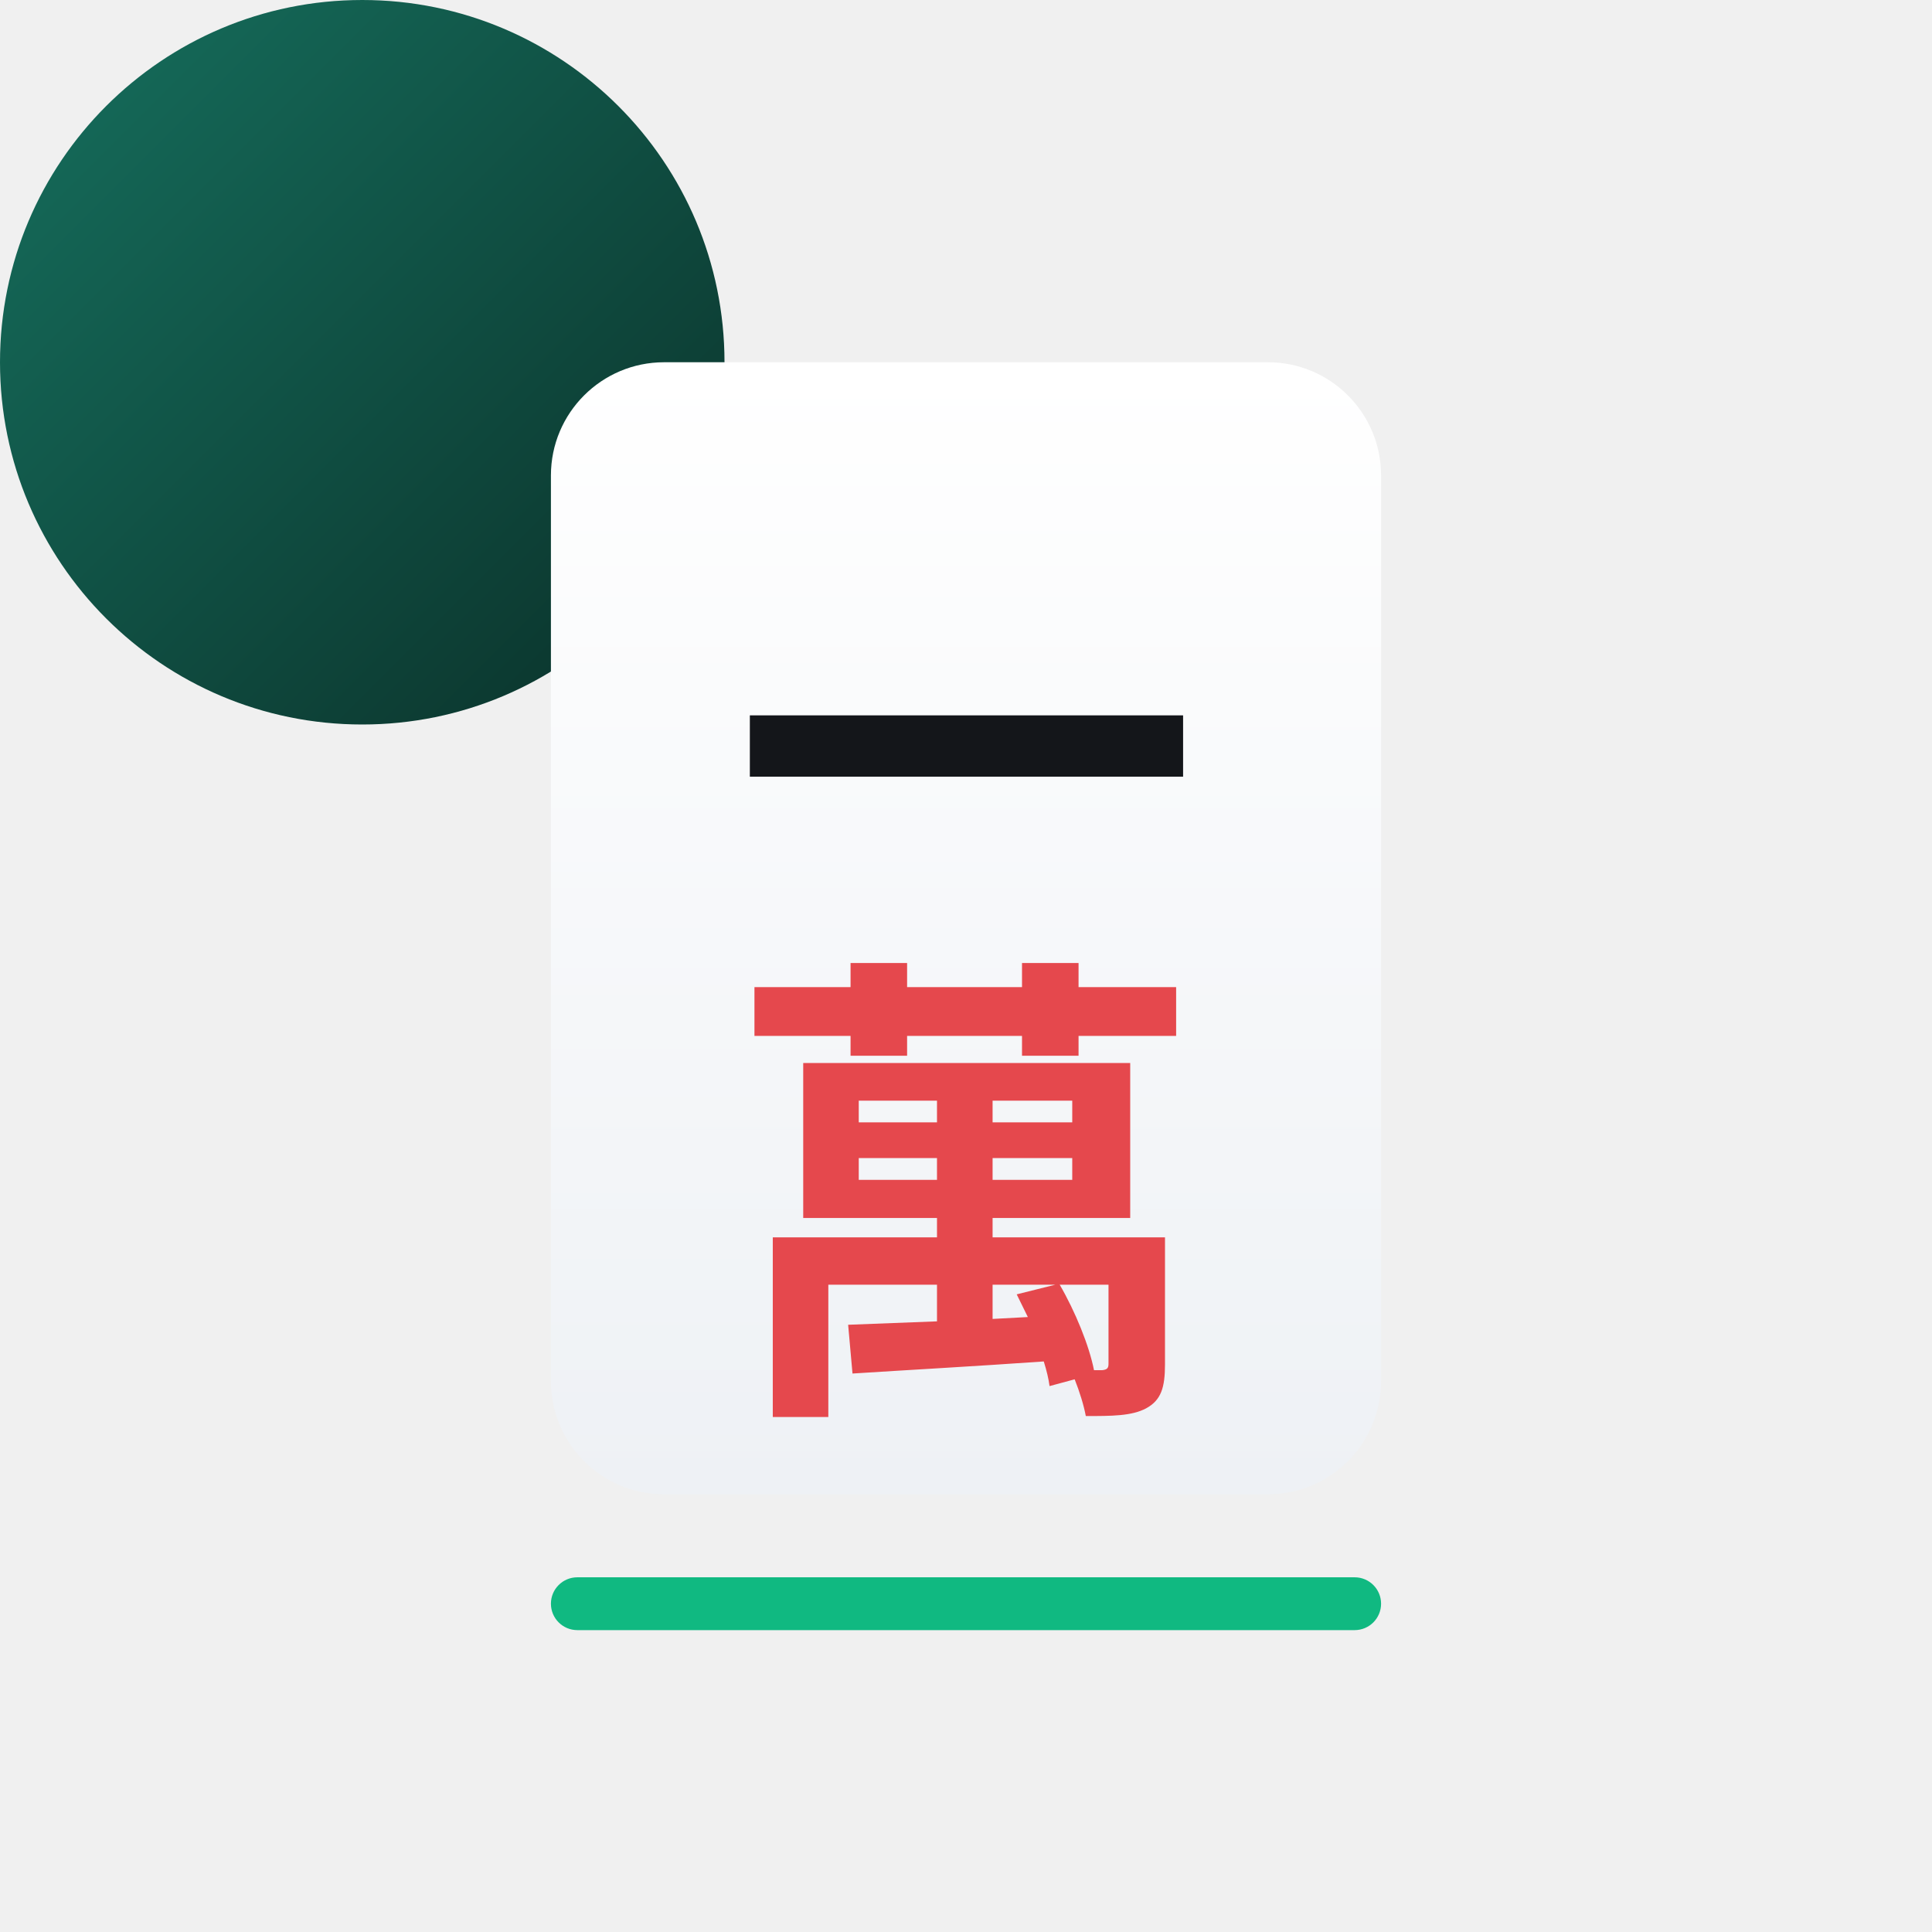
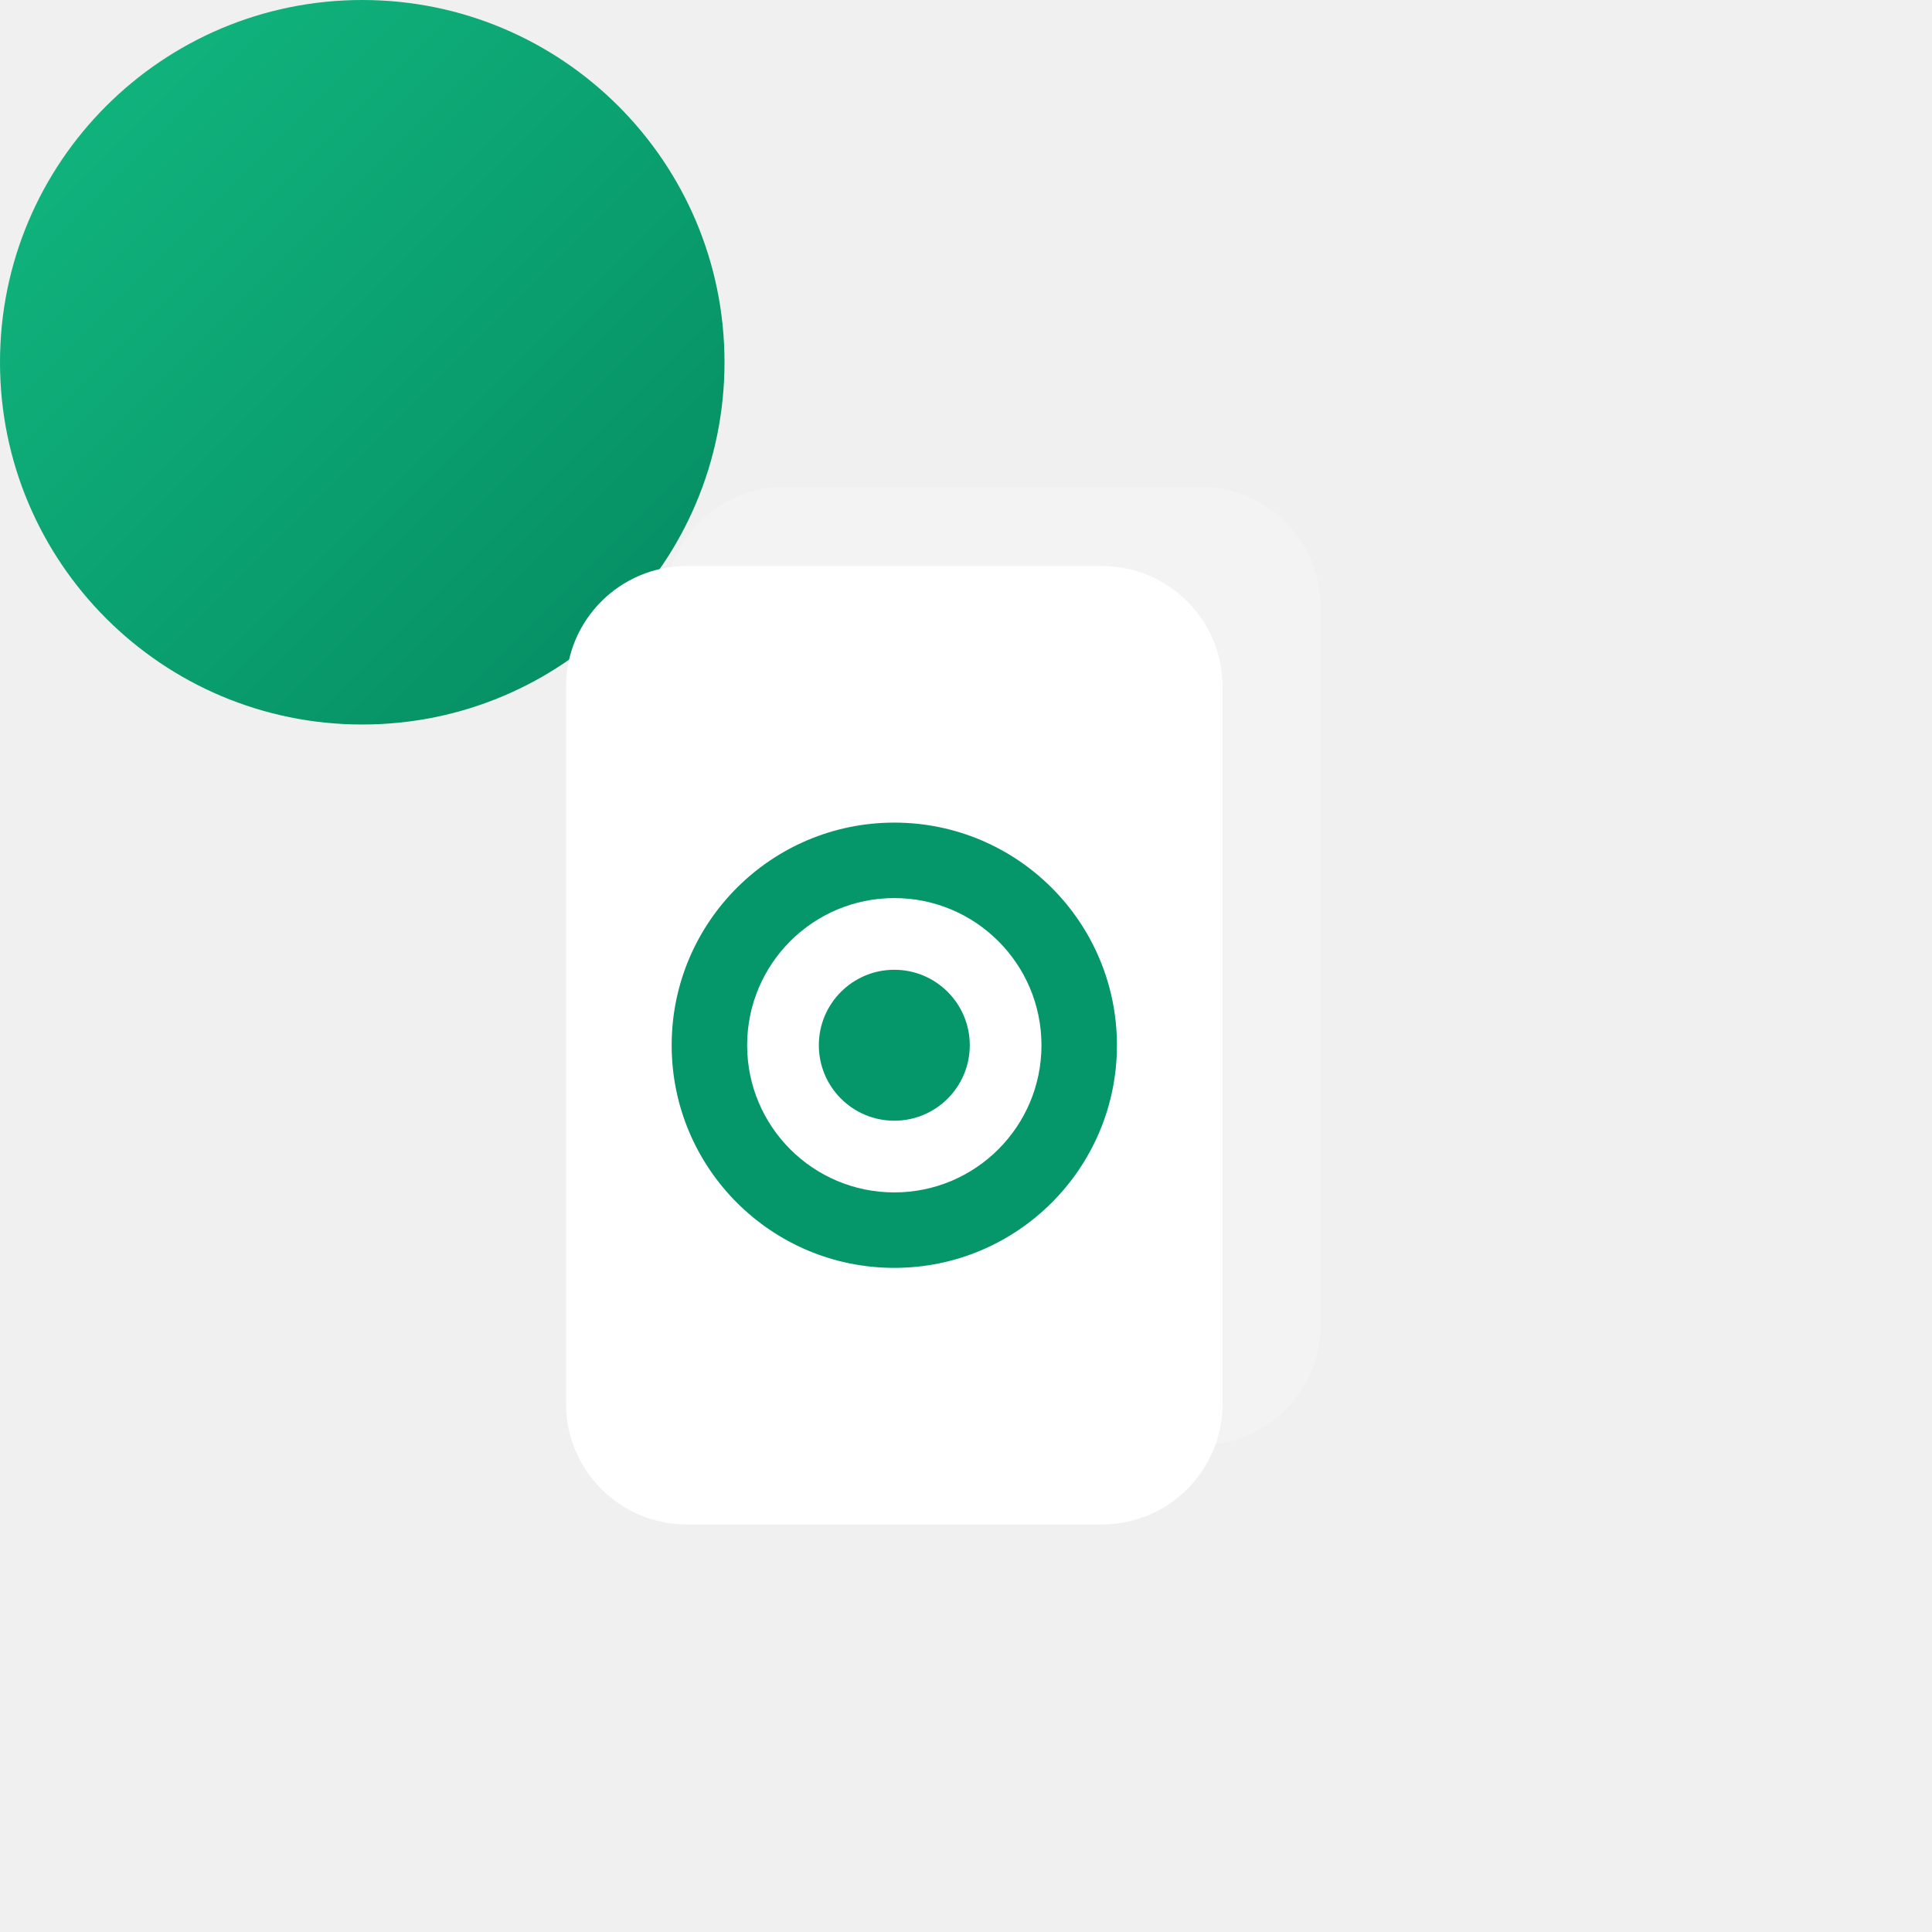
<svg xmlns="http://www.w3.org/2000/svg" viewBox="0 0 512 512" width="192" height="192">
  <defs>
    <linearGradient id="bg" x1="0" y1="0" x2="1" y2="1">
-       <stop offset="0" stop-color="#16705e" />
-       <stop offset="1" stop-color="#0a2f28" />
-     </linearGradient>
-     <linearGradient id="tile" x1="0" y1="0" x2="0" y2="1">
-       <stop offset="0" stop-color="#ffffff" />
-       <stop offset="1" stop-color="#eef1f5" />
+       <stop offset="0" stop-color="#12b981" />
+       <stop offset="1" stop-color="#048a60" />
    </linearGradient>
  </defs>
-   <rect width="192" height="192" rx="112" fill="url(#bg)" />
-   <g transform="translate(146 96)">
-     <rect x="0" y="0" width="220" height="300" rx="30" fill="url(#tile)" />
-     <text x="110" y="150" text-anchor="middle" font-family="'Noto Serif JP',serif" font-weight="700" font-size="124" fill="#14161a">一</text>
-     <text x="110" y="268" text-anchor="middle" font-family="'Noto Serif JP',serif" font-weight="700" font-size="128" fill="#e5484d">萬</text>
-   </g>
-   <rect x="146" y="418" width="220" height="14" rx="7" fill="#10b981" />
+   <rect width="192" height="192" rx="114" fill="url(#bg)" />
+   <rect x="176" y="129" width="174" height="254" rx="32" fill="#ffffff" opacity="0.22" />
+   <rect x="150" y="150" width="174" height="254" rx="32" fill="#ffffff" />
+   <circle cx="237" cy="277" r="59" fill="#059669" />
+   <circle cx="237" cy="277" r="39" fill="#ffffff" />
+   <circle cx="237" cy="277" r="20" fill="#059669" />
</svg>
